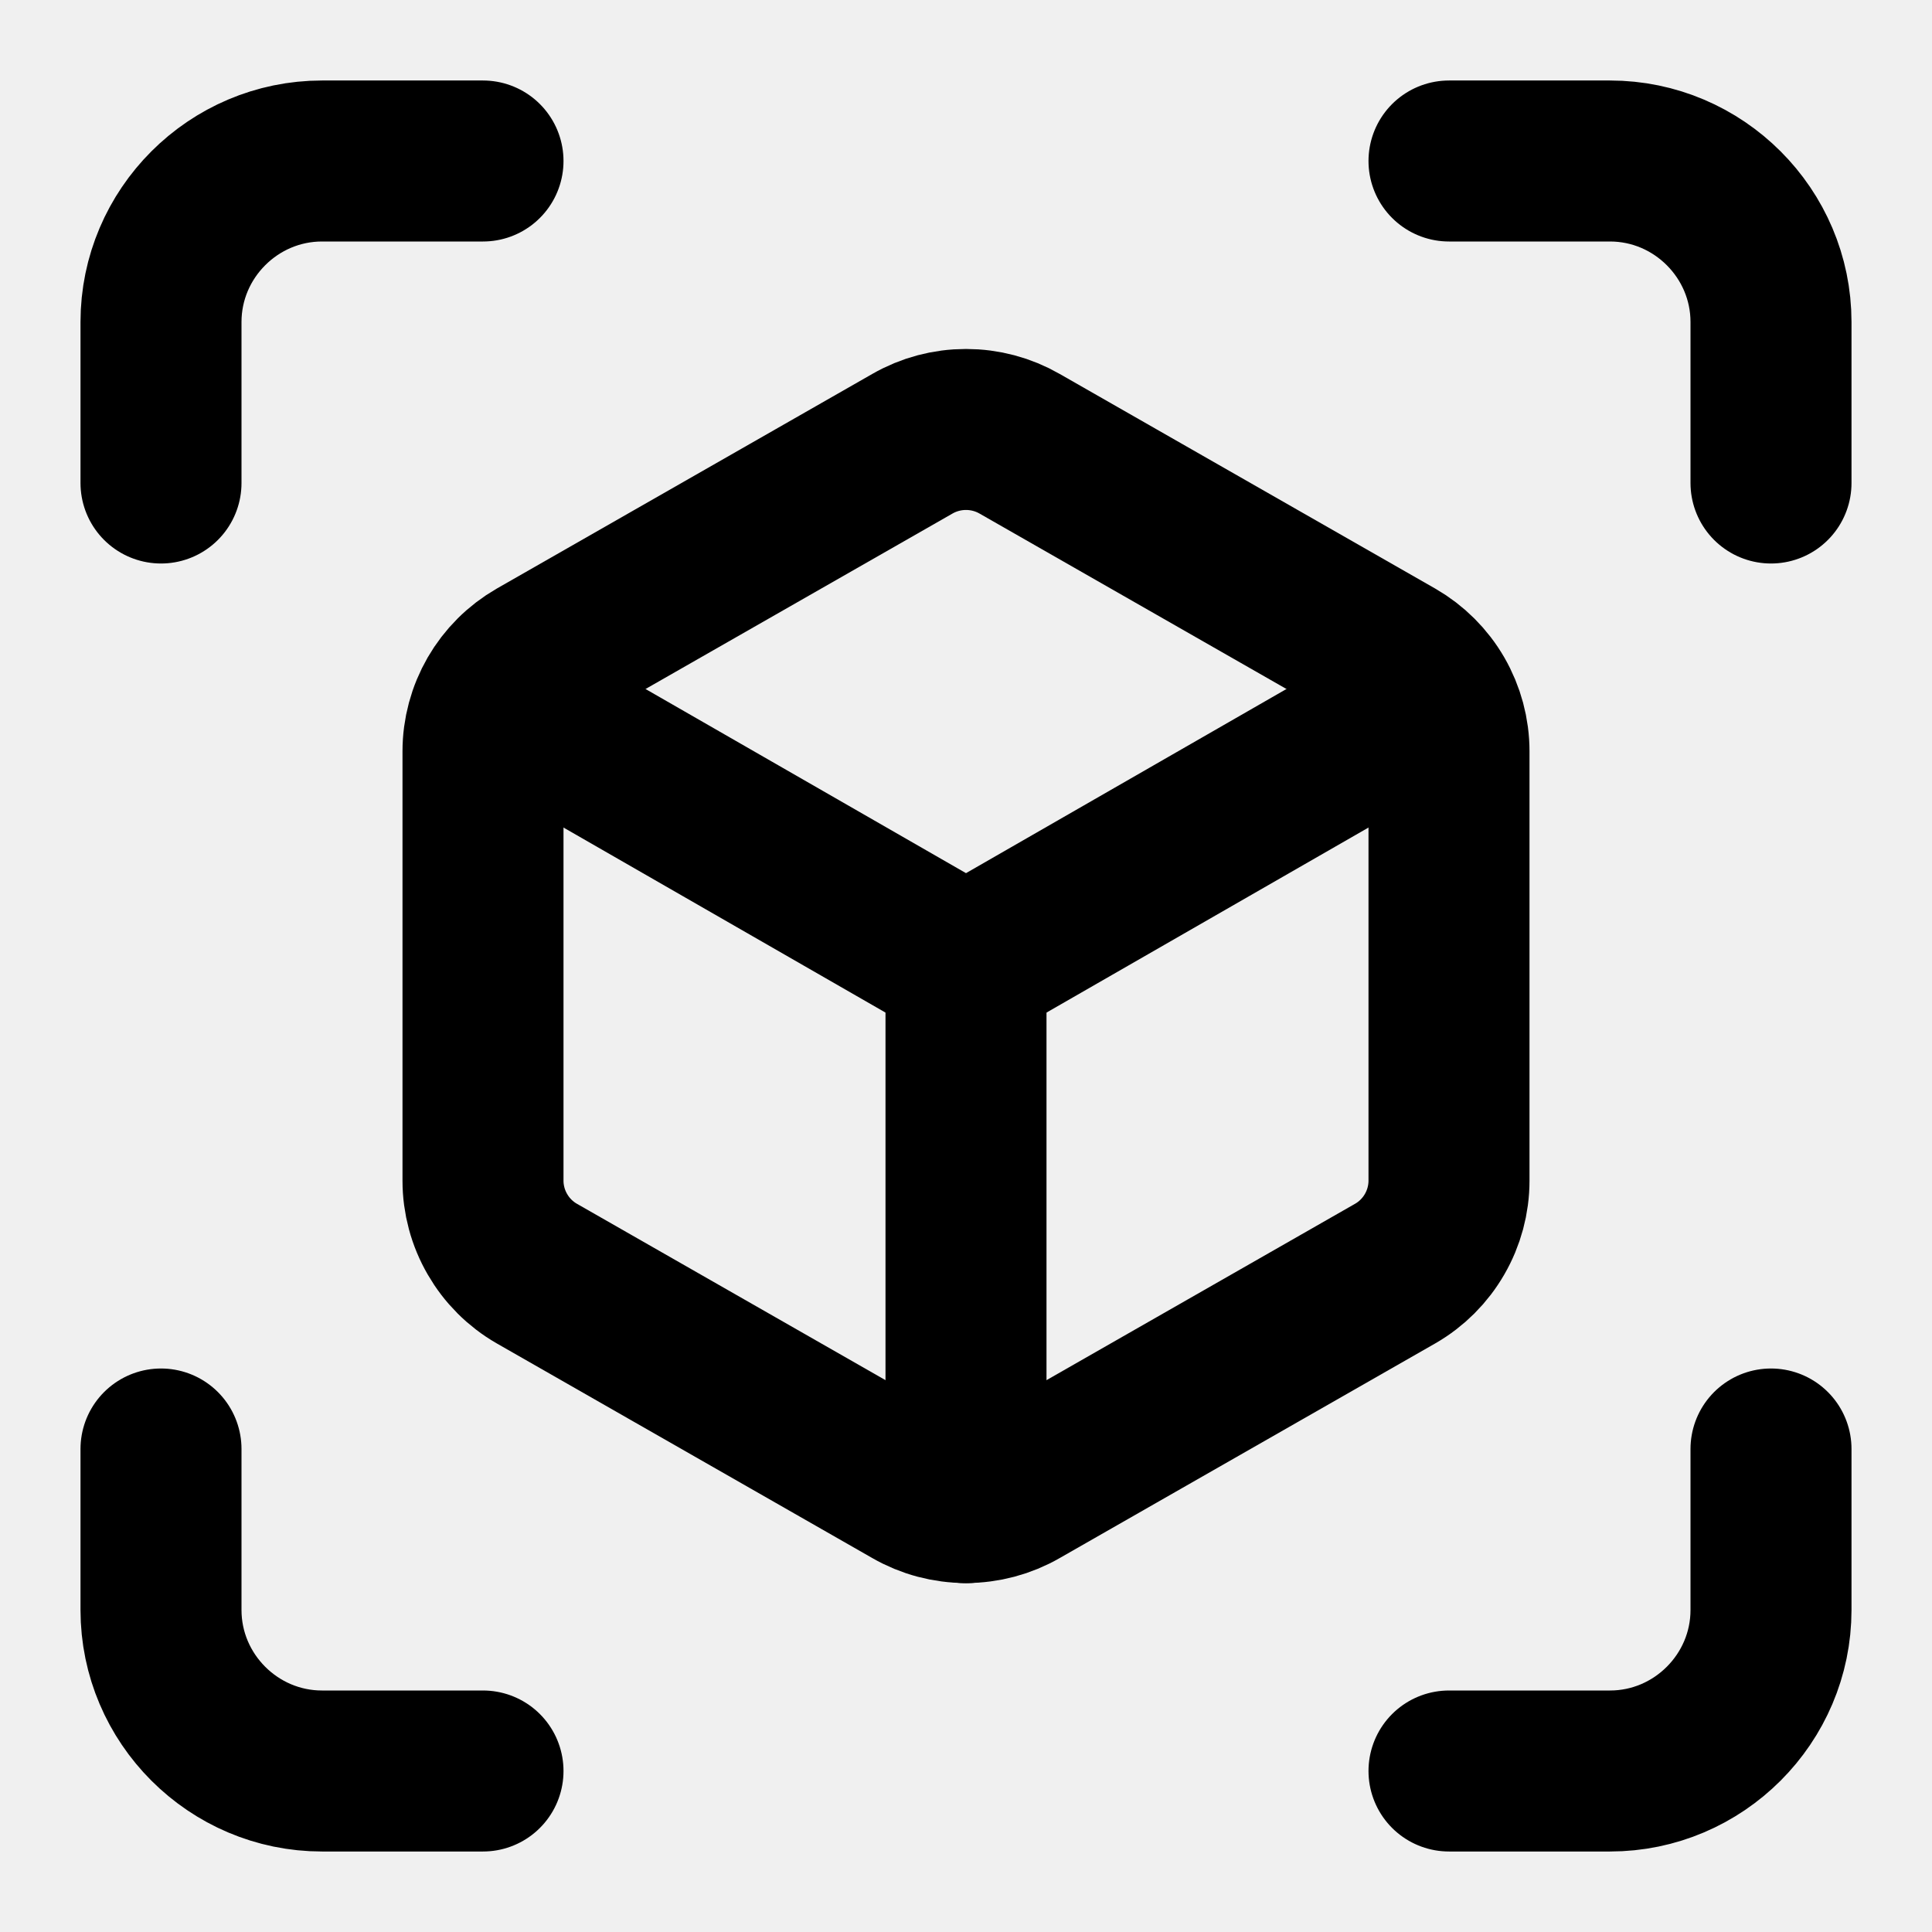
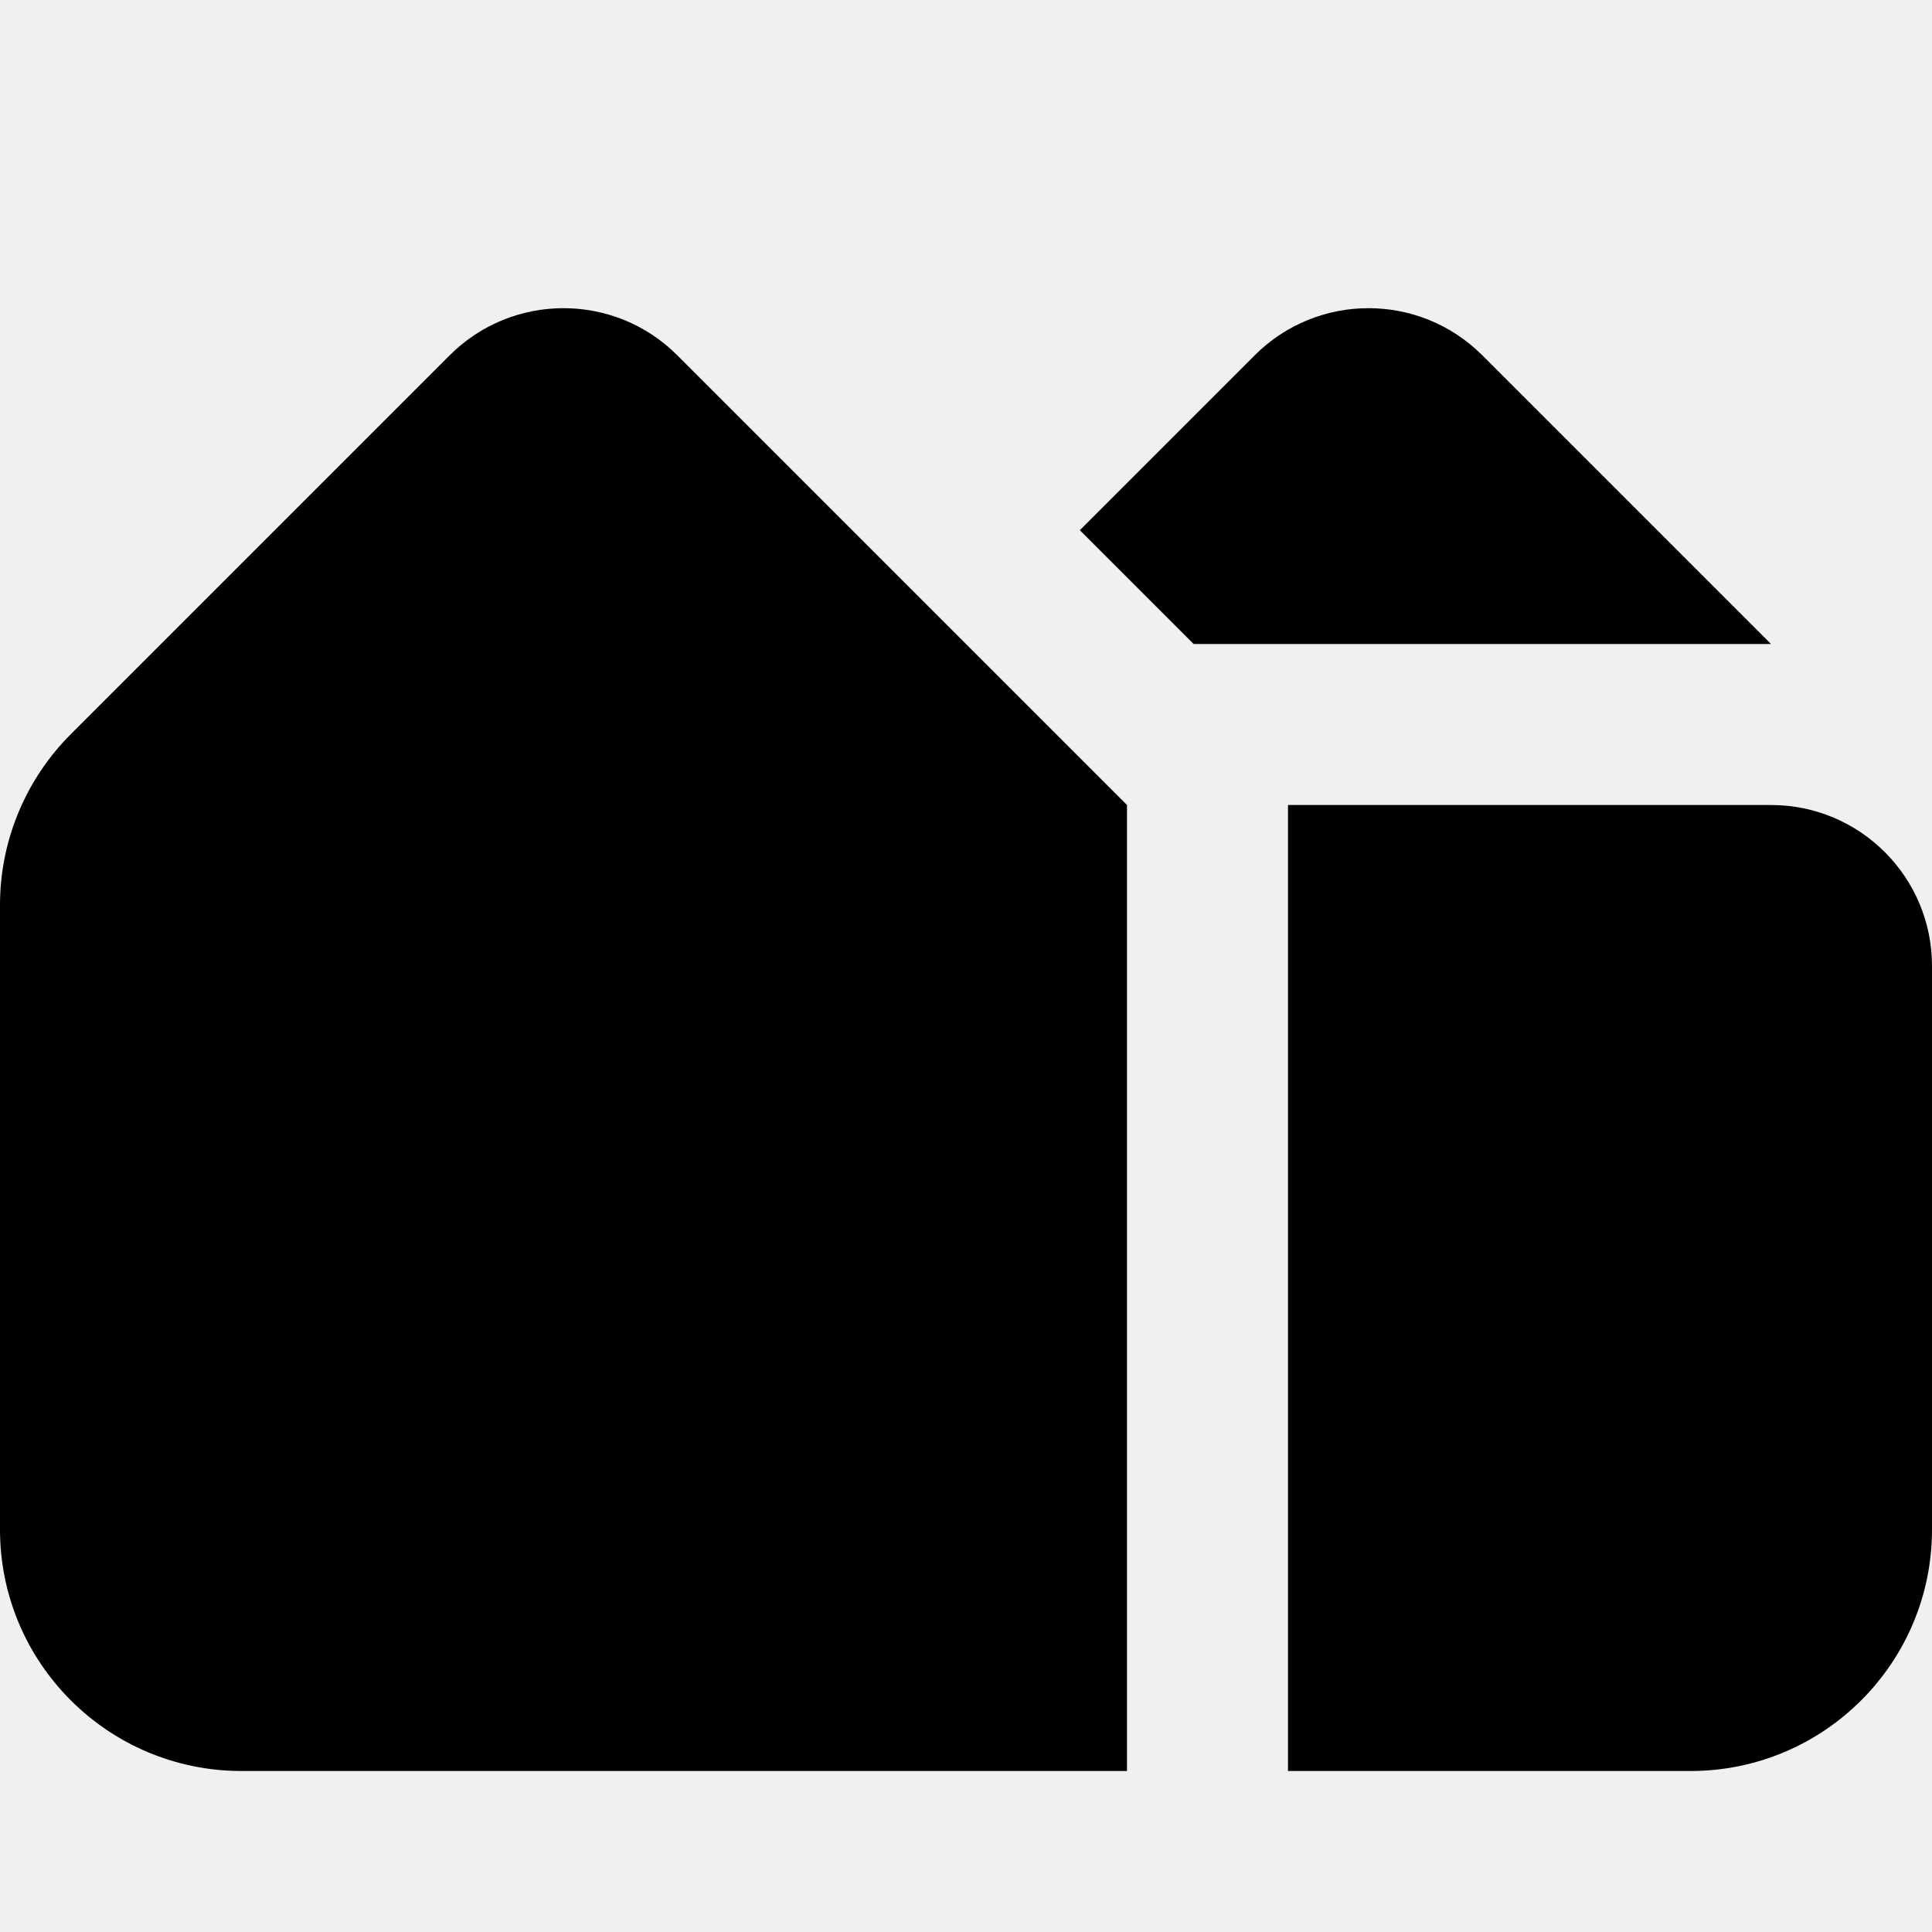
<svg xmlns="http://www.w3.org/2000/svg" width="24" height="24" viewBox="0 0 24 24" fill="none">
  <style>
		path {
- 			stroke: black;
+ 			fill: black;
		}
		@media (prefers-color-scheme: dark) {
			path {
- 				stroke: white;
+ 				fill: white;
			}
		}
	</style>
-   <path d="M2 6V4C2 2.9 2.9 2 4 2H6" stroke-width="2" stroke-linecap="round" stroke-linejoin="round" />
-   <path d="M18 2H20C21.1 2 22 2.9 22 4V6" stroke-width="2" stroke-linecap="round" stroke-linejoin="round" />
-   <path d="M22 18V20C22 21.1 21.1 22 20 22H18" stroke-width="2" stroke-linecap="round" stroke-linejoin="round" />
-   <path d="M6 22H4C2.9 22 2 21.1 2 20V18" stroke-width="2" stroke-linecap="round" stroke-linejoin="round" />
-   <path d="M18 9.333C18 9.1 17.938 8.87 17.821 8.667C17.704 8.465 17.536 8.297 17.333 8.18L12.667 5.513C12.464 5.396 12.234 5.335 12 5.335C11.766 5.335 11.536 5.396 11.333 5.513L6.667 8.18C6.464 8.297 6.296 8.465 6.179 8.667C6.062 8.87 6 9.1 6 9.333V14.667C6 14.9 6.062 15.13 6.179 15.332C6.296 15.535 6.464 15.703 6.667 15.82L11.333 18.487C11.536 18.604 11.766 18.665 12 18.665C12.234 18.665 12.464 18.604 12.667 18.487L17.333 15.82C17.536 15.703 17.704 15.535 17.821 15.332C17.938 15.13 18 14.9 18 14.667V9.333Z" stroke-width="2" stroke-linecap="round" stroke-linejoin="round" />
-   <path d="M6.2 8.667L12 12L17.8 8.667" stroke-width="2" stroke-linecap="round" stroke-linejoin="round" />
-   <path d="M12 18.667V12" stroke-width="2" stroke-linecap="round" stroke-linejoin="round" />
+   <path d="M0 11.243C0 10.447 0.316 9.684 0.879 9.121L5.586 4.414C6.367 3.633 7.633 3.633 8.414 4.414L14 10V22H3C1.343 22 0 20.657 0 19V11.243Z" fill="white" />
+   <path fill-rule="evenodd" clip-rule="evenodd" d="M18.414 4.414L22 8L14.828 8L13.414 6.586L15.586 4.414C16.367 3.633 17.633 3.633 18.414 4.414Z" fill="white" />
+   <path d="M16 10H22C23.105 10 24 10.895 24 12V19C24 20.657 22.657 22 21 22H16V10Z" fill="white" />
</svg>
